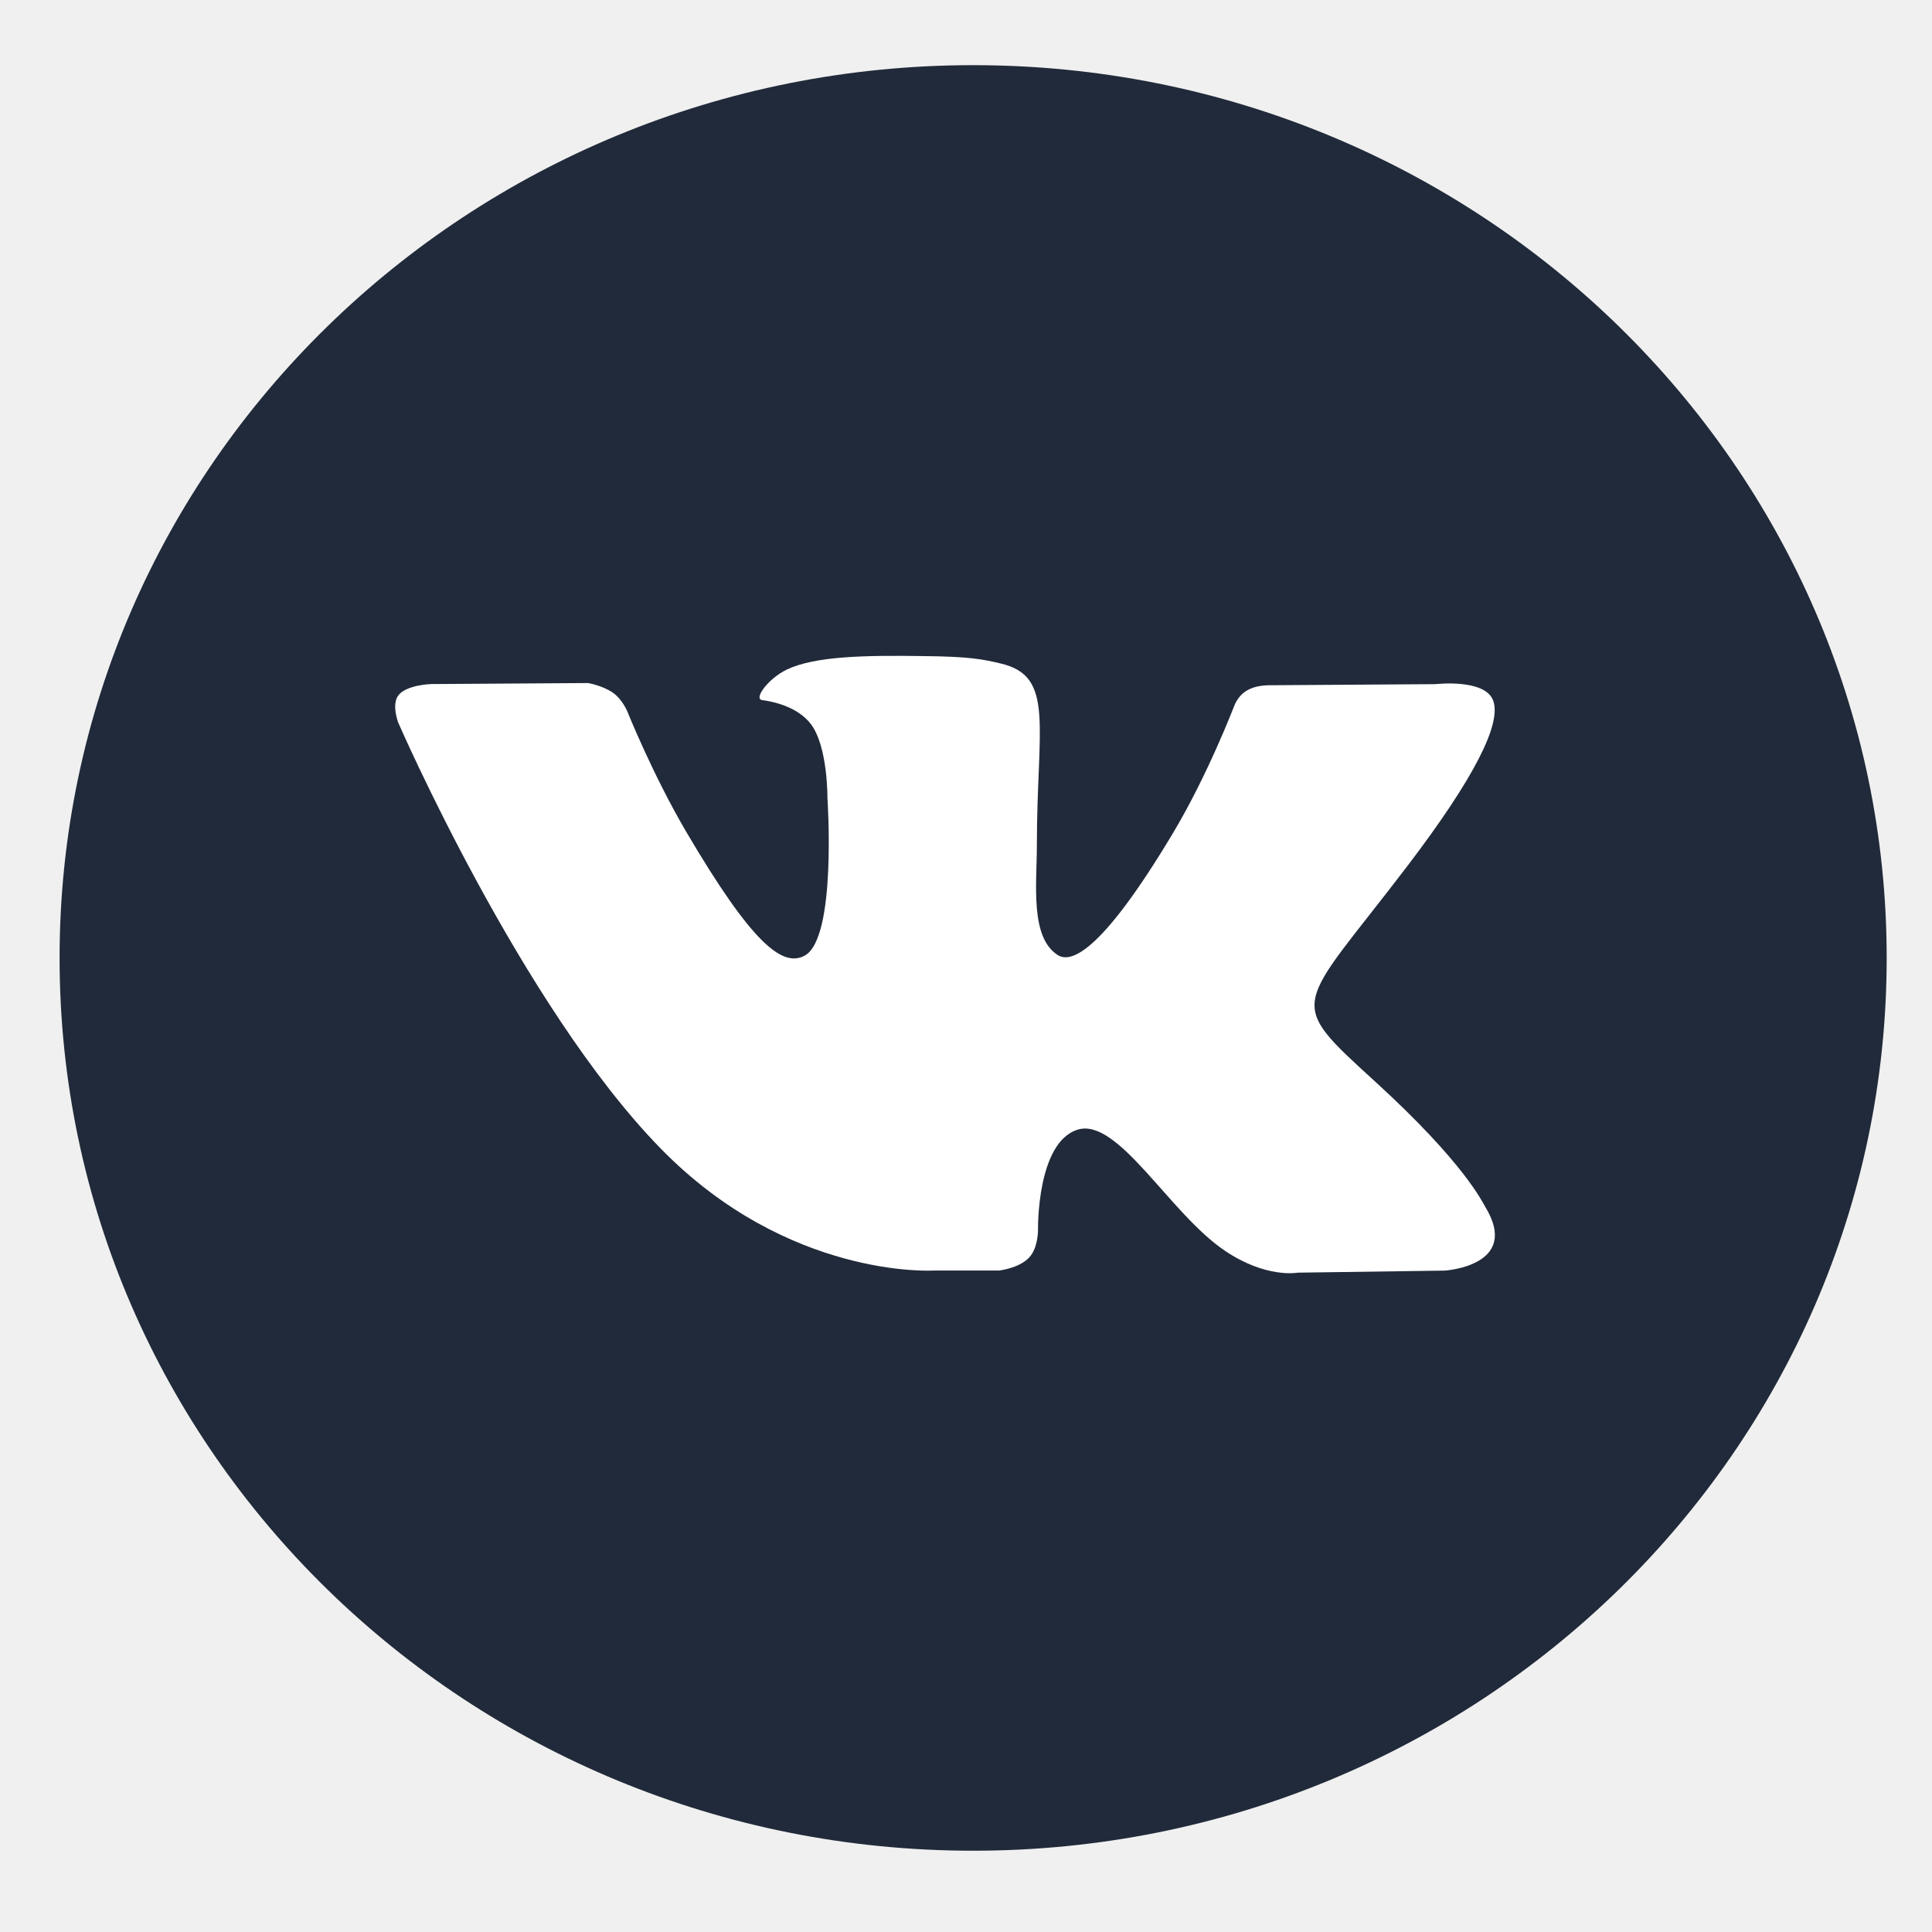
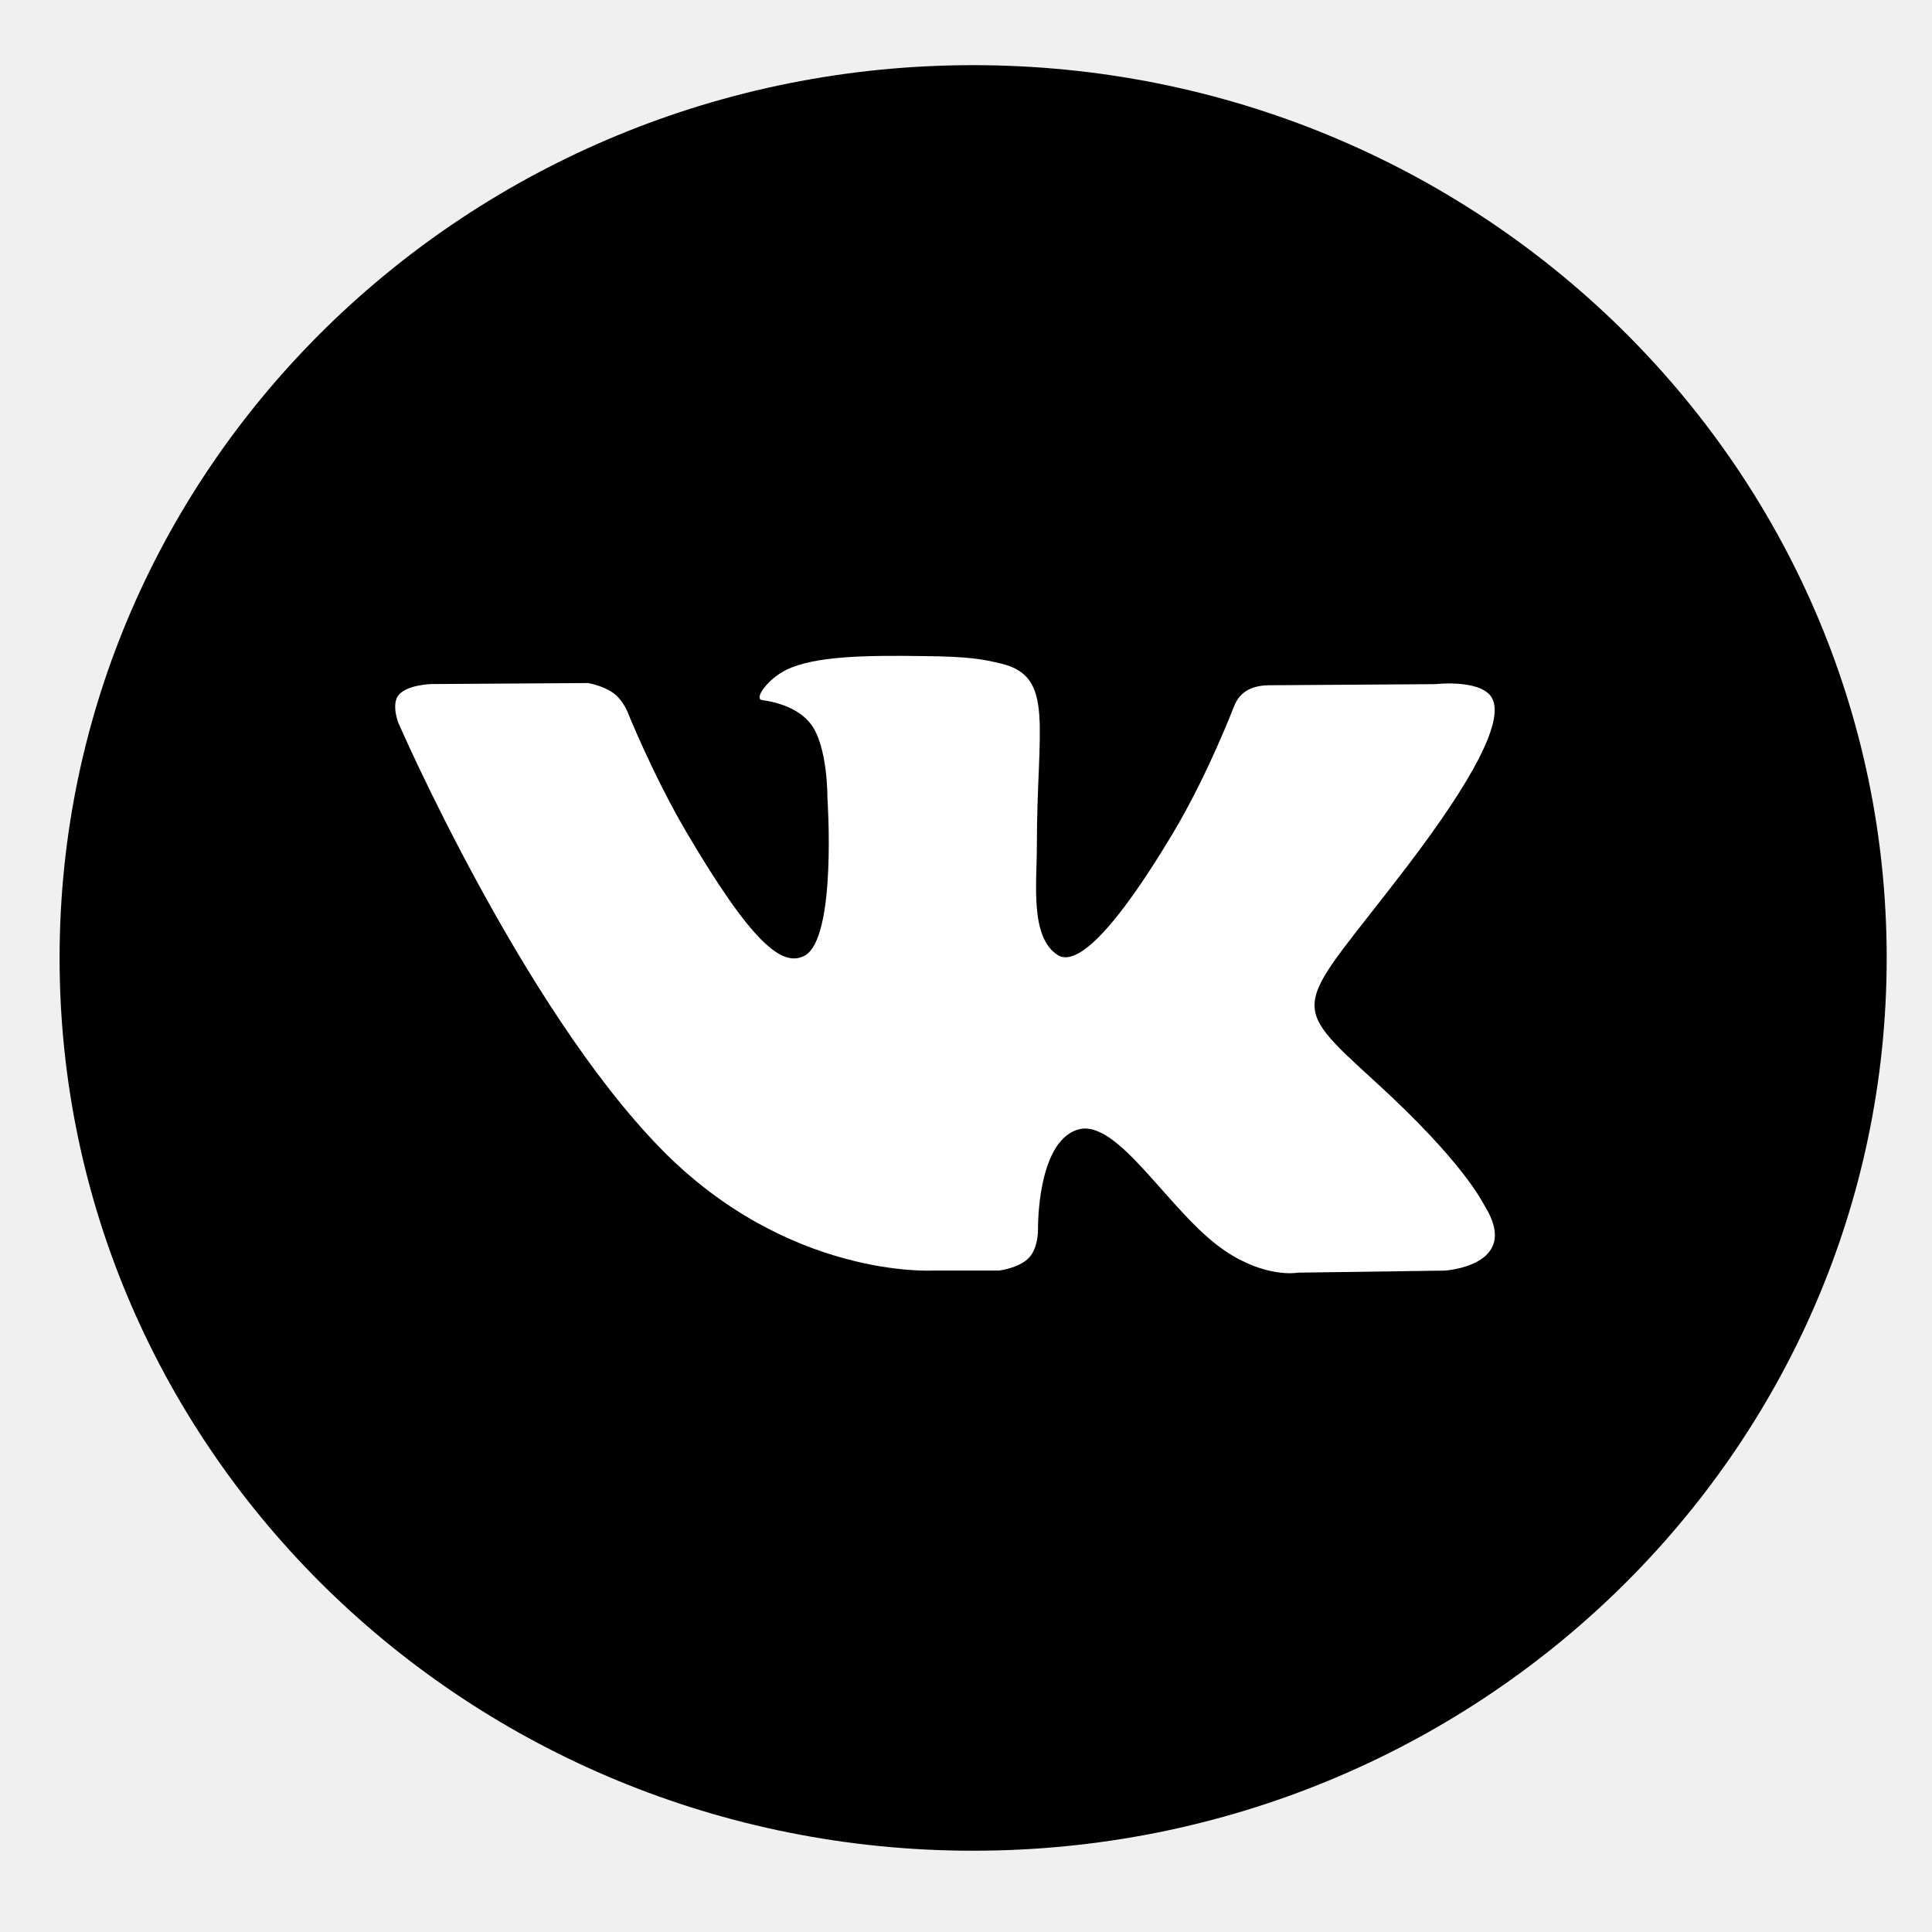
<svg xmlns="http://www.w3.org/2000/svg" width="44" height="44" viewBox="0 0 44 44" fill="none">
-   <path fill-rule="evenodd" clip-rule="evenodd" d="M22.163 1.484C33.653 1.484 42.968 10.587 42.968 21.817C42.968 33.046 33.653 42.149 22.163 42.149C10.672 42.149 1.357 33.046 1.357 21.817C1.357 10.587 10.672 1.484 22.163 1.484Z" fill="#212A3A" />
+   <path fill-rule="evenodd" clip-rule="evenodd" d="M22.163 1.484C33.653 1.484 42.968 10.587 42.968 21.817C42.968 33.046 33.653 42.149 22.163 42.149C10.672 42.149 1.357 33.046 1.357 21.817C1.357 10.587 10.672 1.484 22.163 1.484Z" fill="currentColor" />
  <path d="M24.54 25.728C25.461 25.438 26.64 27.641 27.894 28.483C28.836 29.122 29.557 28.984 29.557 28.984L32.902 28.937C32.902 28.937 34.65 28.832 33.823 27.48C33.755 27.368 33.339 26.478 31.334 24.647C29.238 22.732 29.522 23.042 32.046 19.731C33.584 17.712 34.199 16.48 34.006 15.955C33.821 15.449 32.692 15.581 32.692 15.581L28.924 15.606C28.557 15.607 28.246 15.717 28.104 16.089C28.101 16.093 27.506 17.651 26.713 18.975C25.036 21.777 24.367 21.927 24.09 21.751C23.453 21.345 23.614 20.123 23.614 19.254C23.614 16.538 24.03 15.405 22.799 15.113C22.388 15.015 22.088 14.952 21.039 14.942C19.698 14.922 18.56 14.942 17.915 15.251C17.487 15.46 17.158 15.918 17.358 15.944C17.608 15.977 18.169 16.094 18.47 16.494C18.856 17.011 18.844 18.171 18.844 18.171C18.844 18.171 19.065 21.369 18.324 21.765C17.816 22.037 17.121 21.482 15.625 18.938C14.862 17.637 14.285 16.198 14.285 16.198C14.285 16.198 14.173 15.931 13.971 15.785C13.73 15.612 13.393 15.556 13.393 15.556L9.817 15.579C9.817 15.579 9.279 15.594 9.082 15.824C8.907 16.029 9.067 16.451 9.067 16.451C9.067 16.451 11.869 22.902 15.041 26.151C17.949 29.134 21.254 28.936 21.254 28.936H22.751C22.751 28.936 23.203 28.886 23.434 28.644C23.65 28.419 23.64 27.996 23.64 27.996C23.64 27.996 23.61 26.019 24.54 25.728Z" fill="white" />
</svg>
